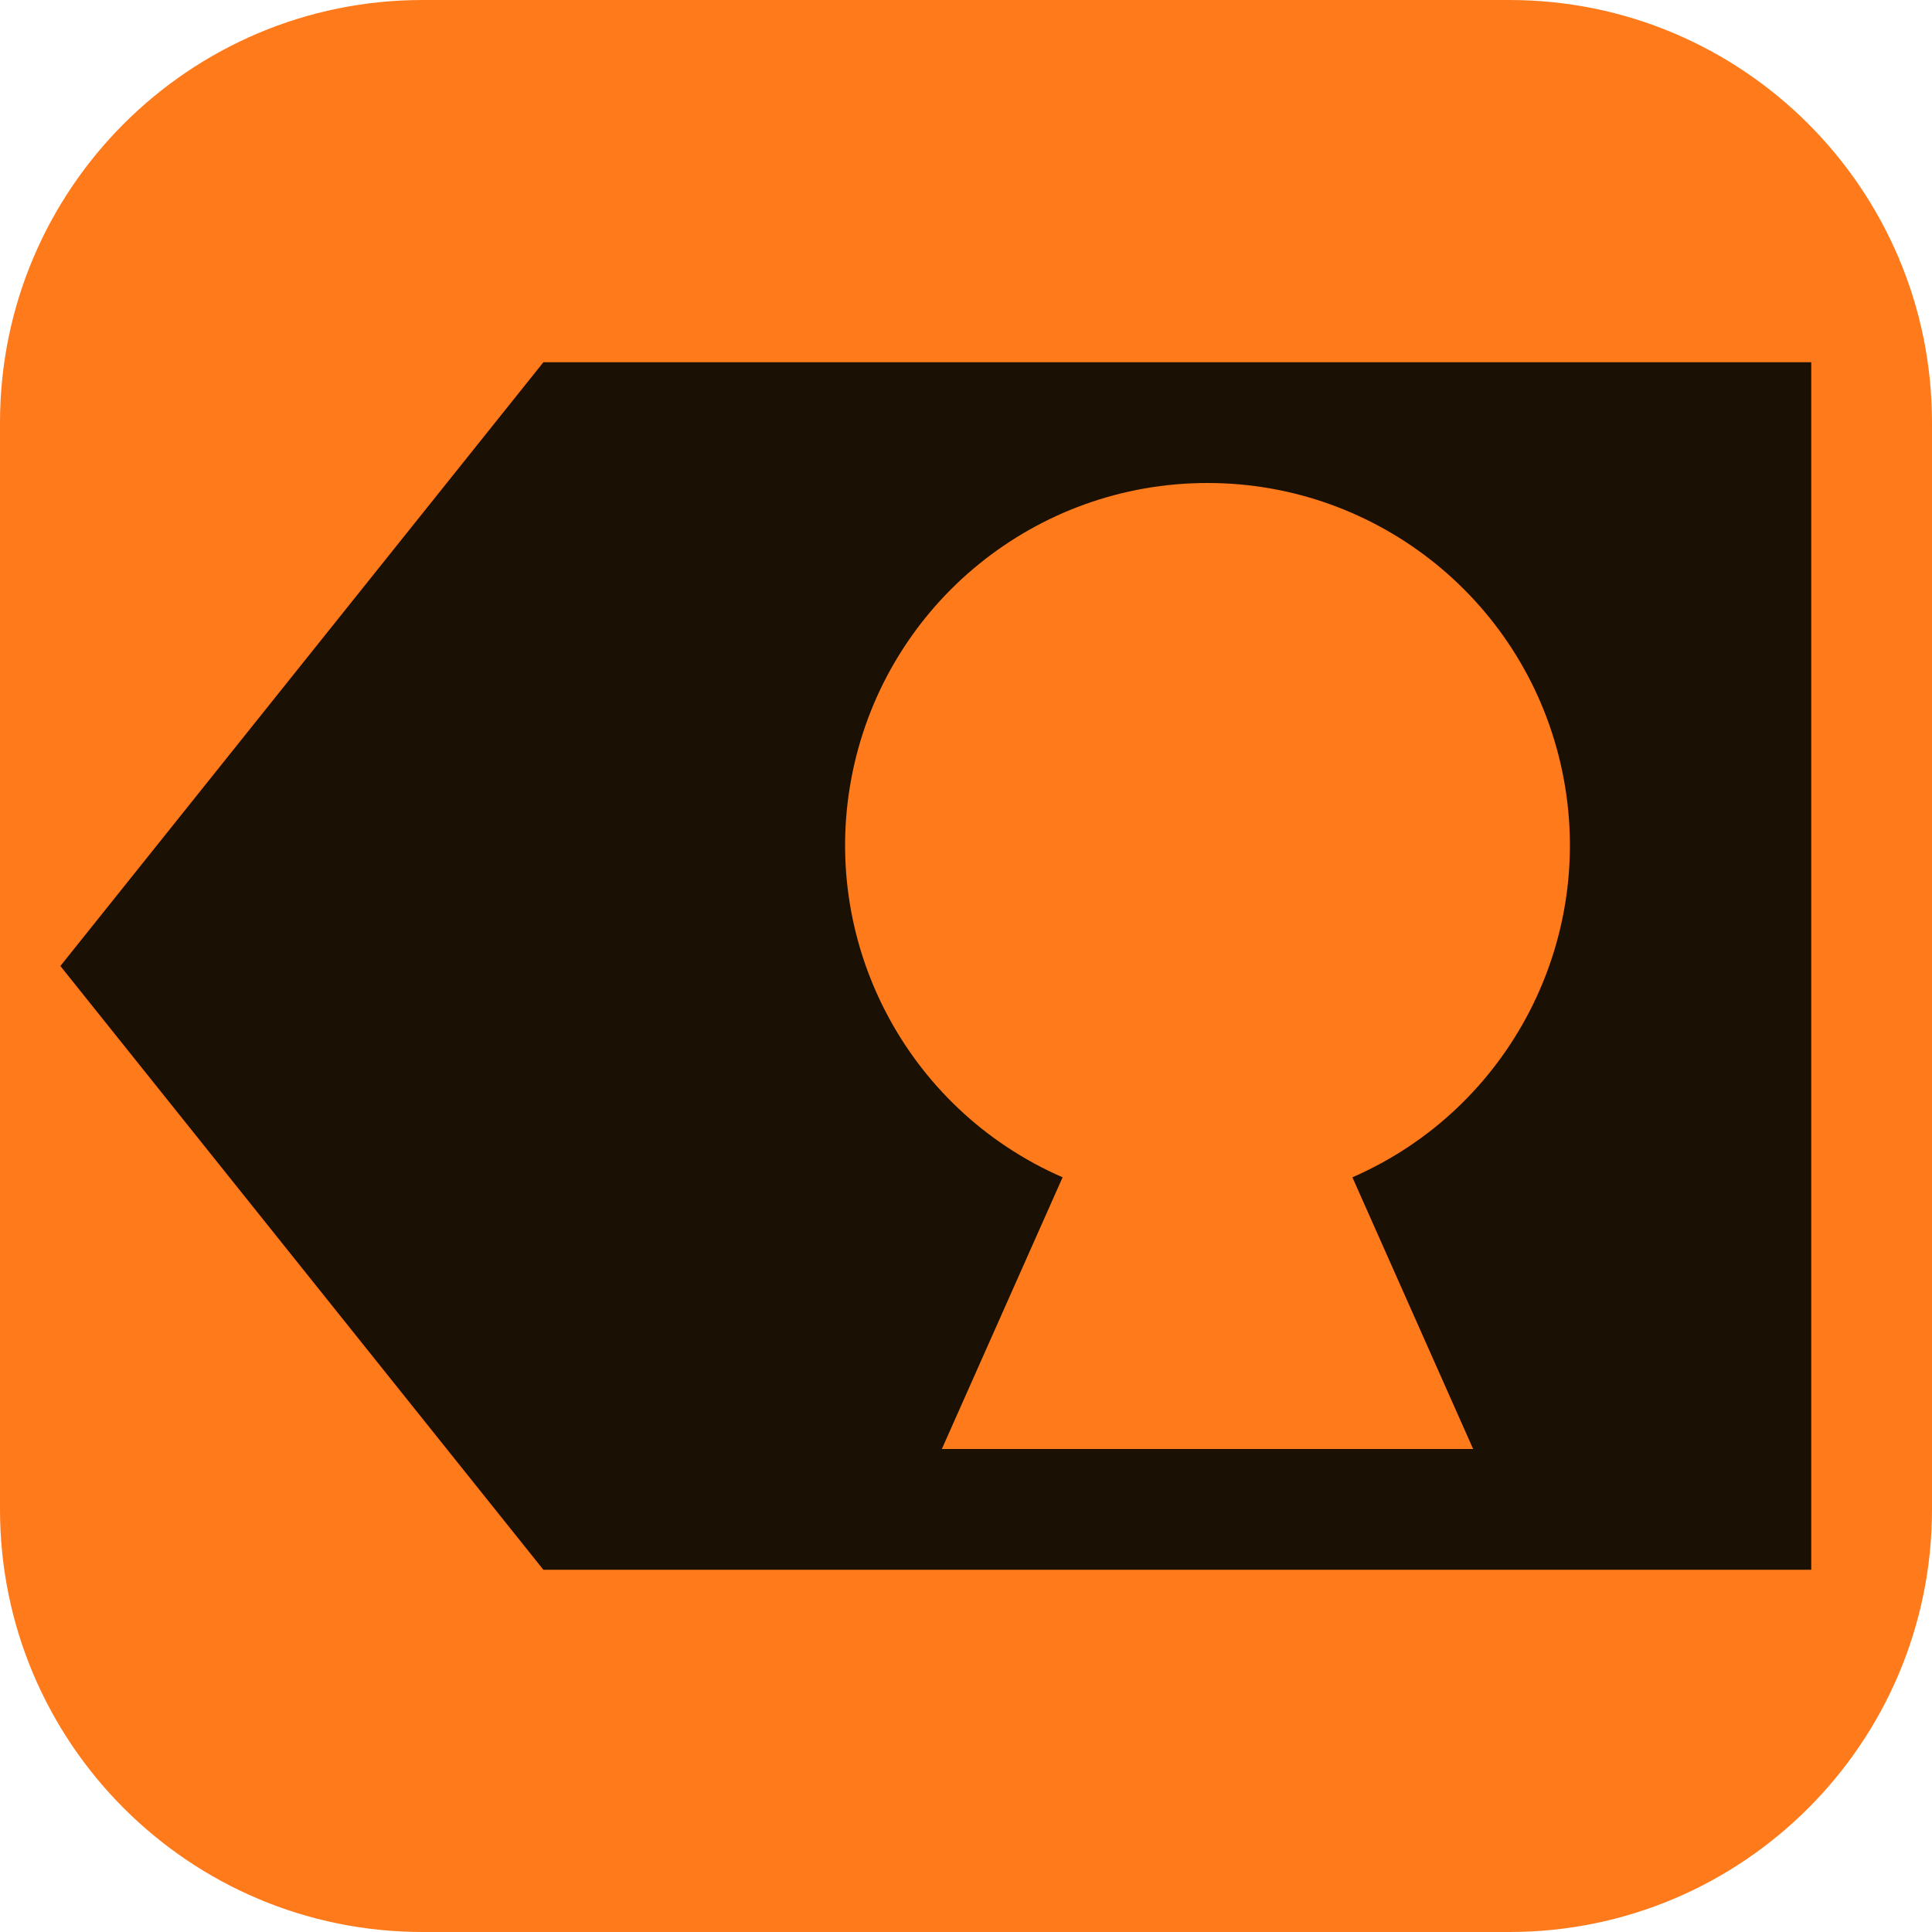
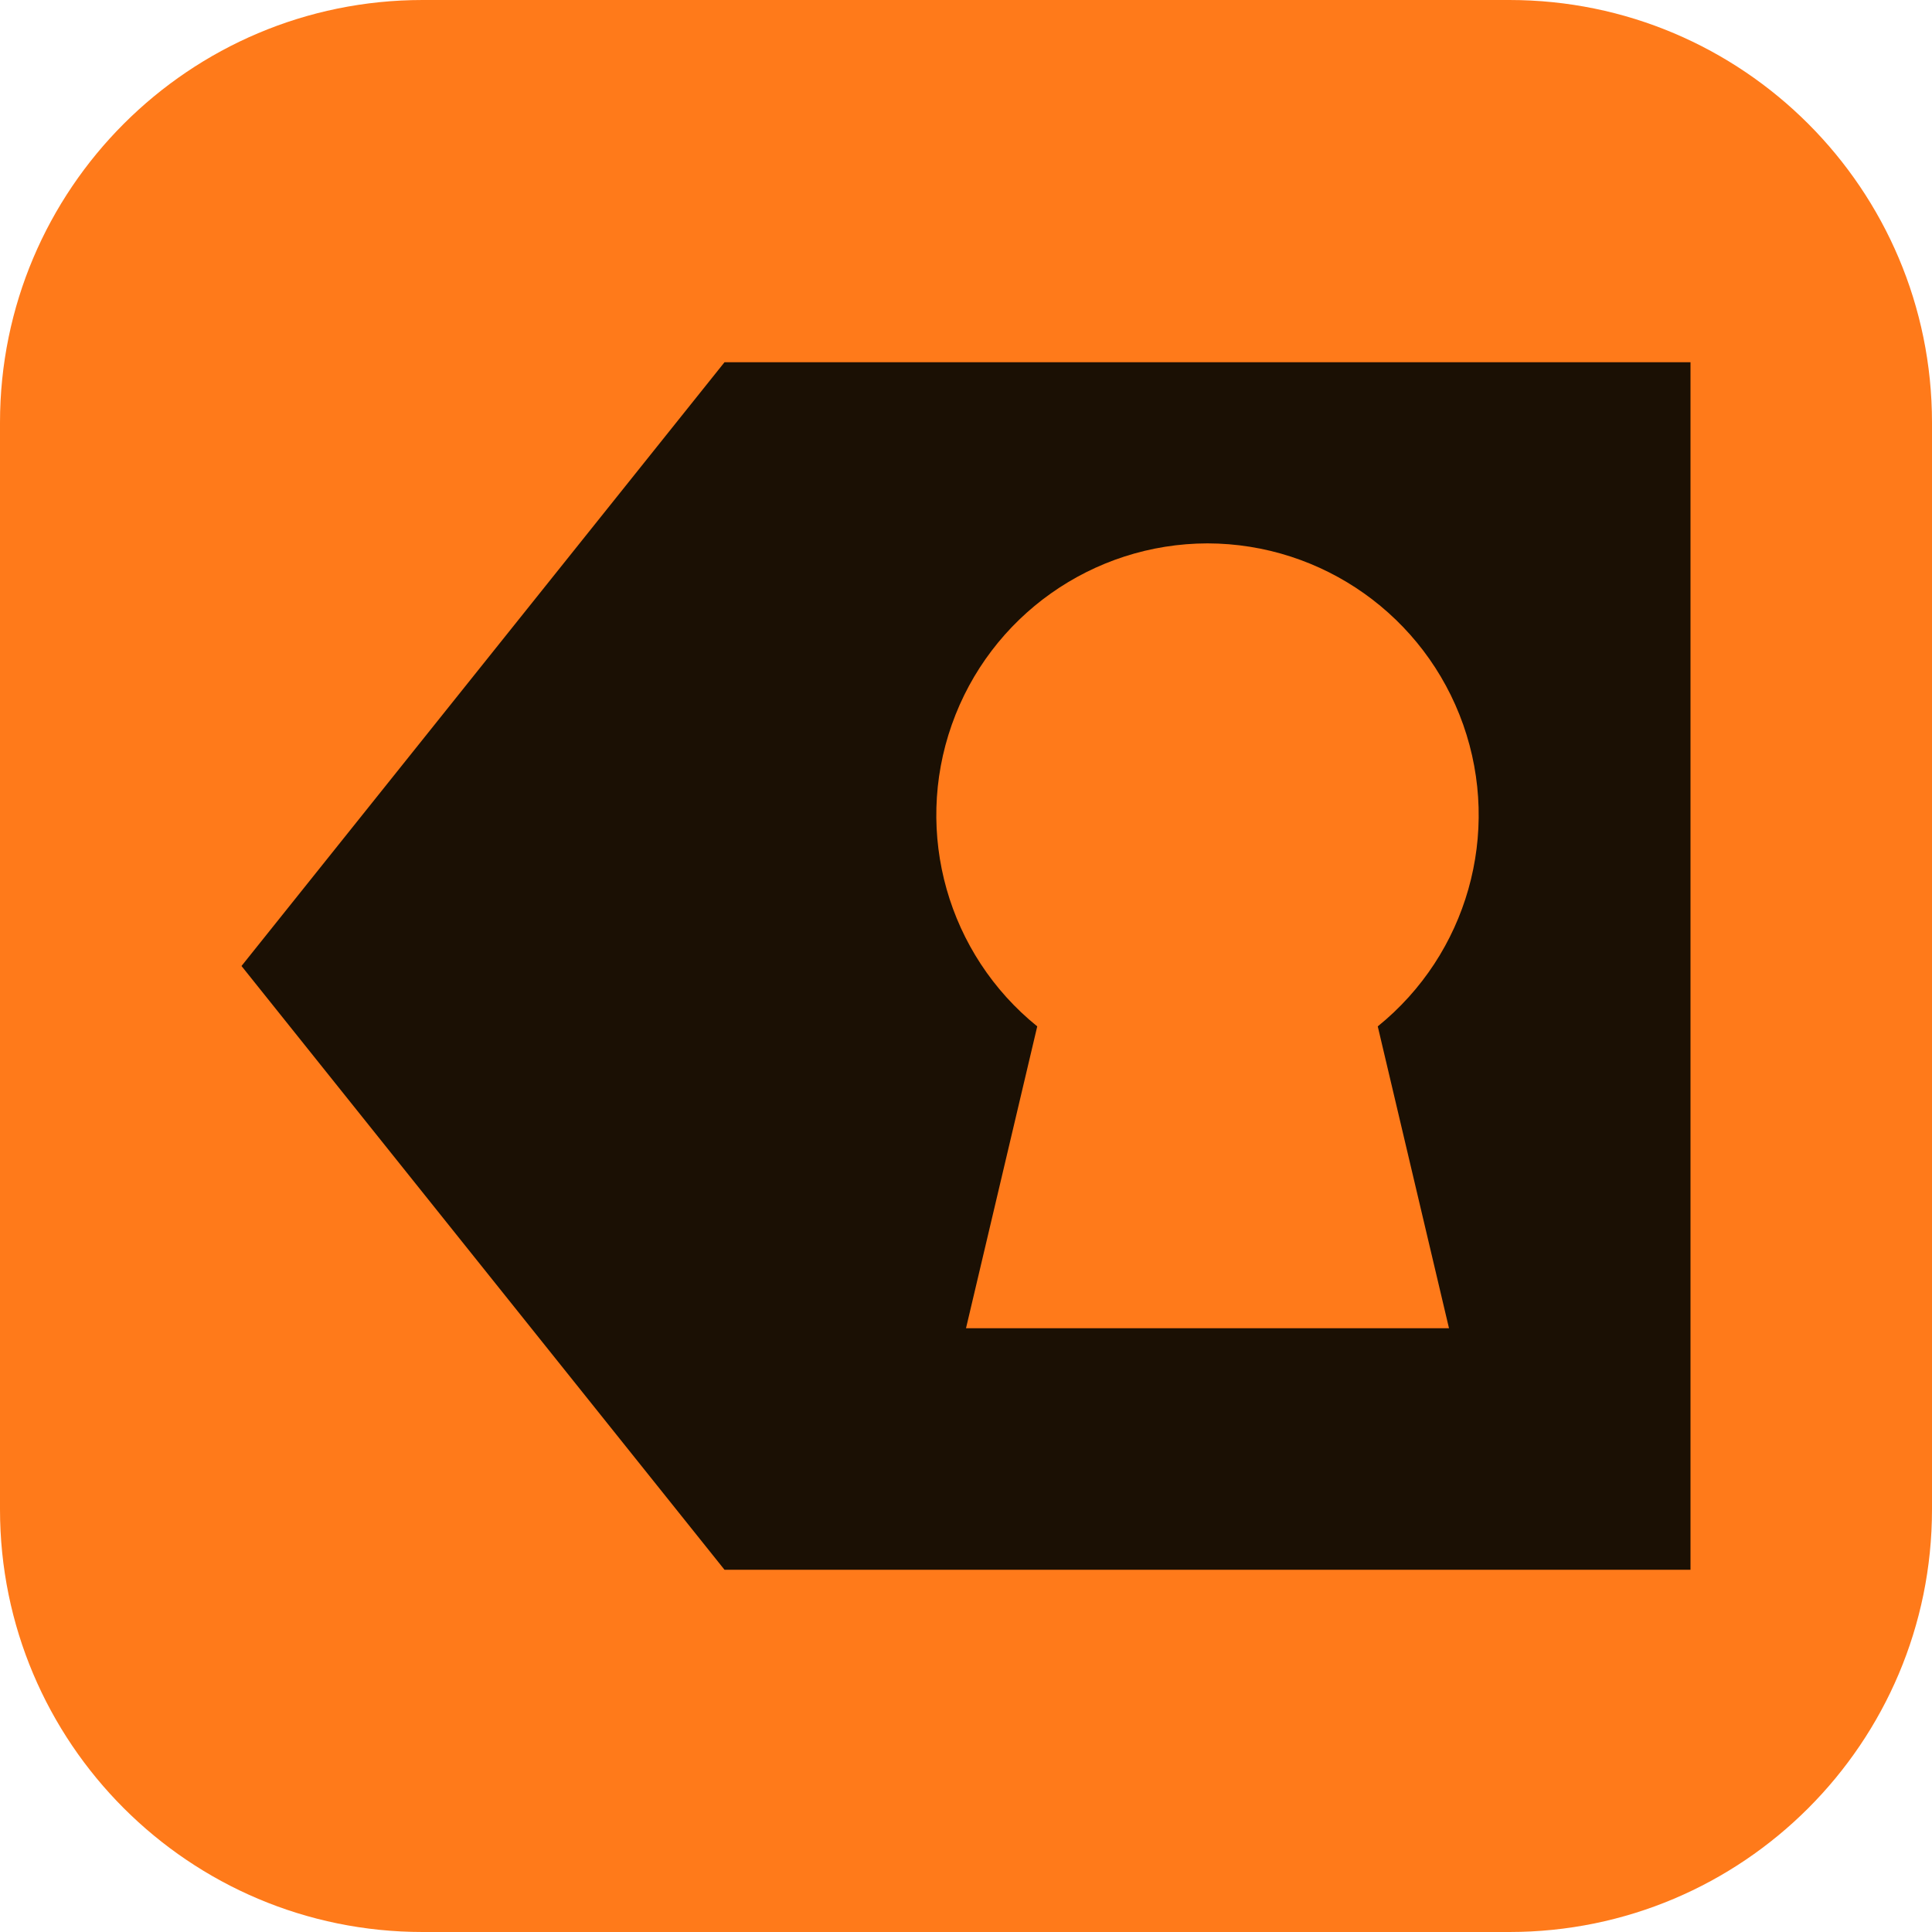
<svg xmlns="http://www.w3.org/2000/svg" viewBox="0 0 16 16" role="img" aria-label="KeyHunter">
  <rect width="16" height="16" rx="3.5" fill="#FF7A1A" />
-   <path fill="#1B1004" fill-rule="evenodd" d="M0.5 8L4.5 3H15V13H4.5Z M10 4A3 3 0 0 1 11.2 9.75L12.2 12H7.8L8.8 9.75A3 3 0 0 1 10 4Z" />
+   <path fill="#1B1004" fill-rule="evenodd" d="M2 8L6 3H14V13H6Z M10 4.5A2.25 2.25 0 0 1 11.41 8.5L12 11H8L8.59 8.5A2.25 2.25 0 0 1 10 4.5Z" />
</svg>
